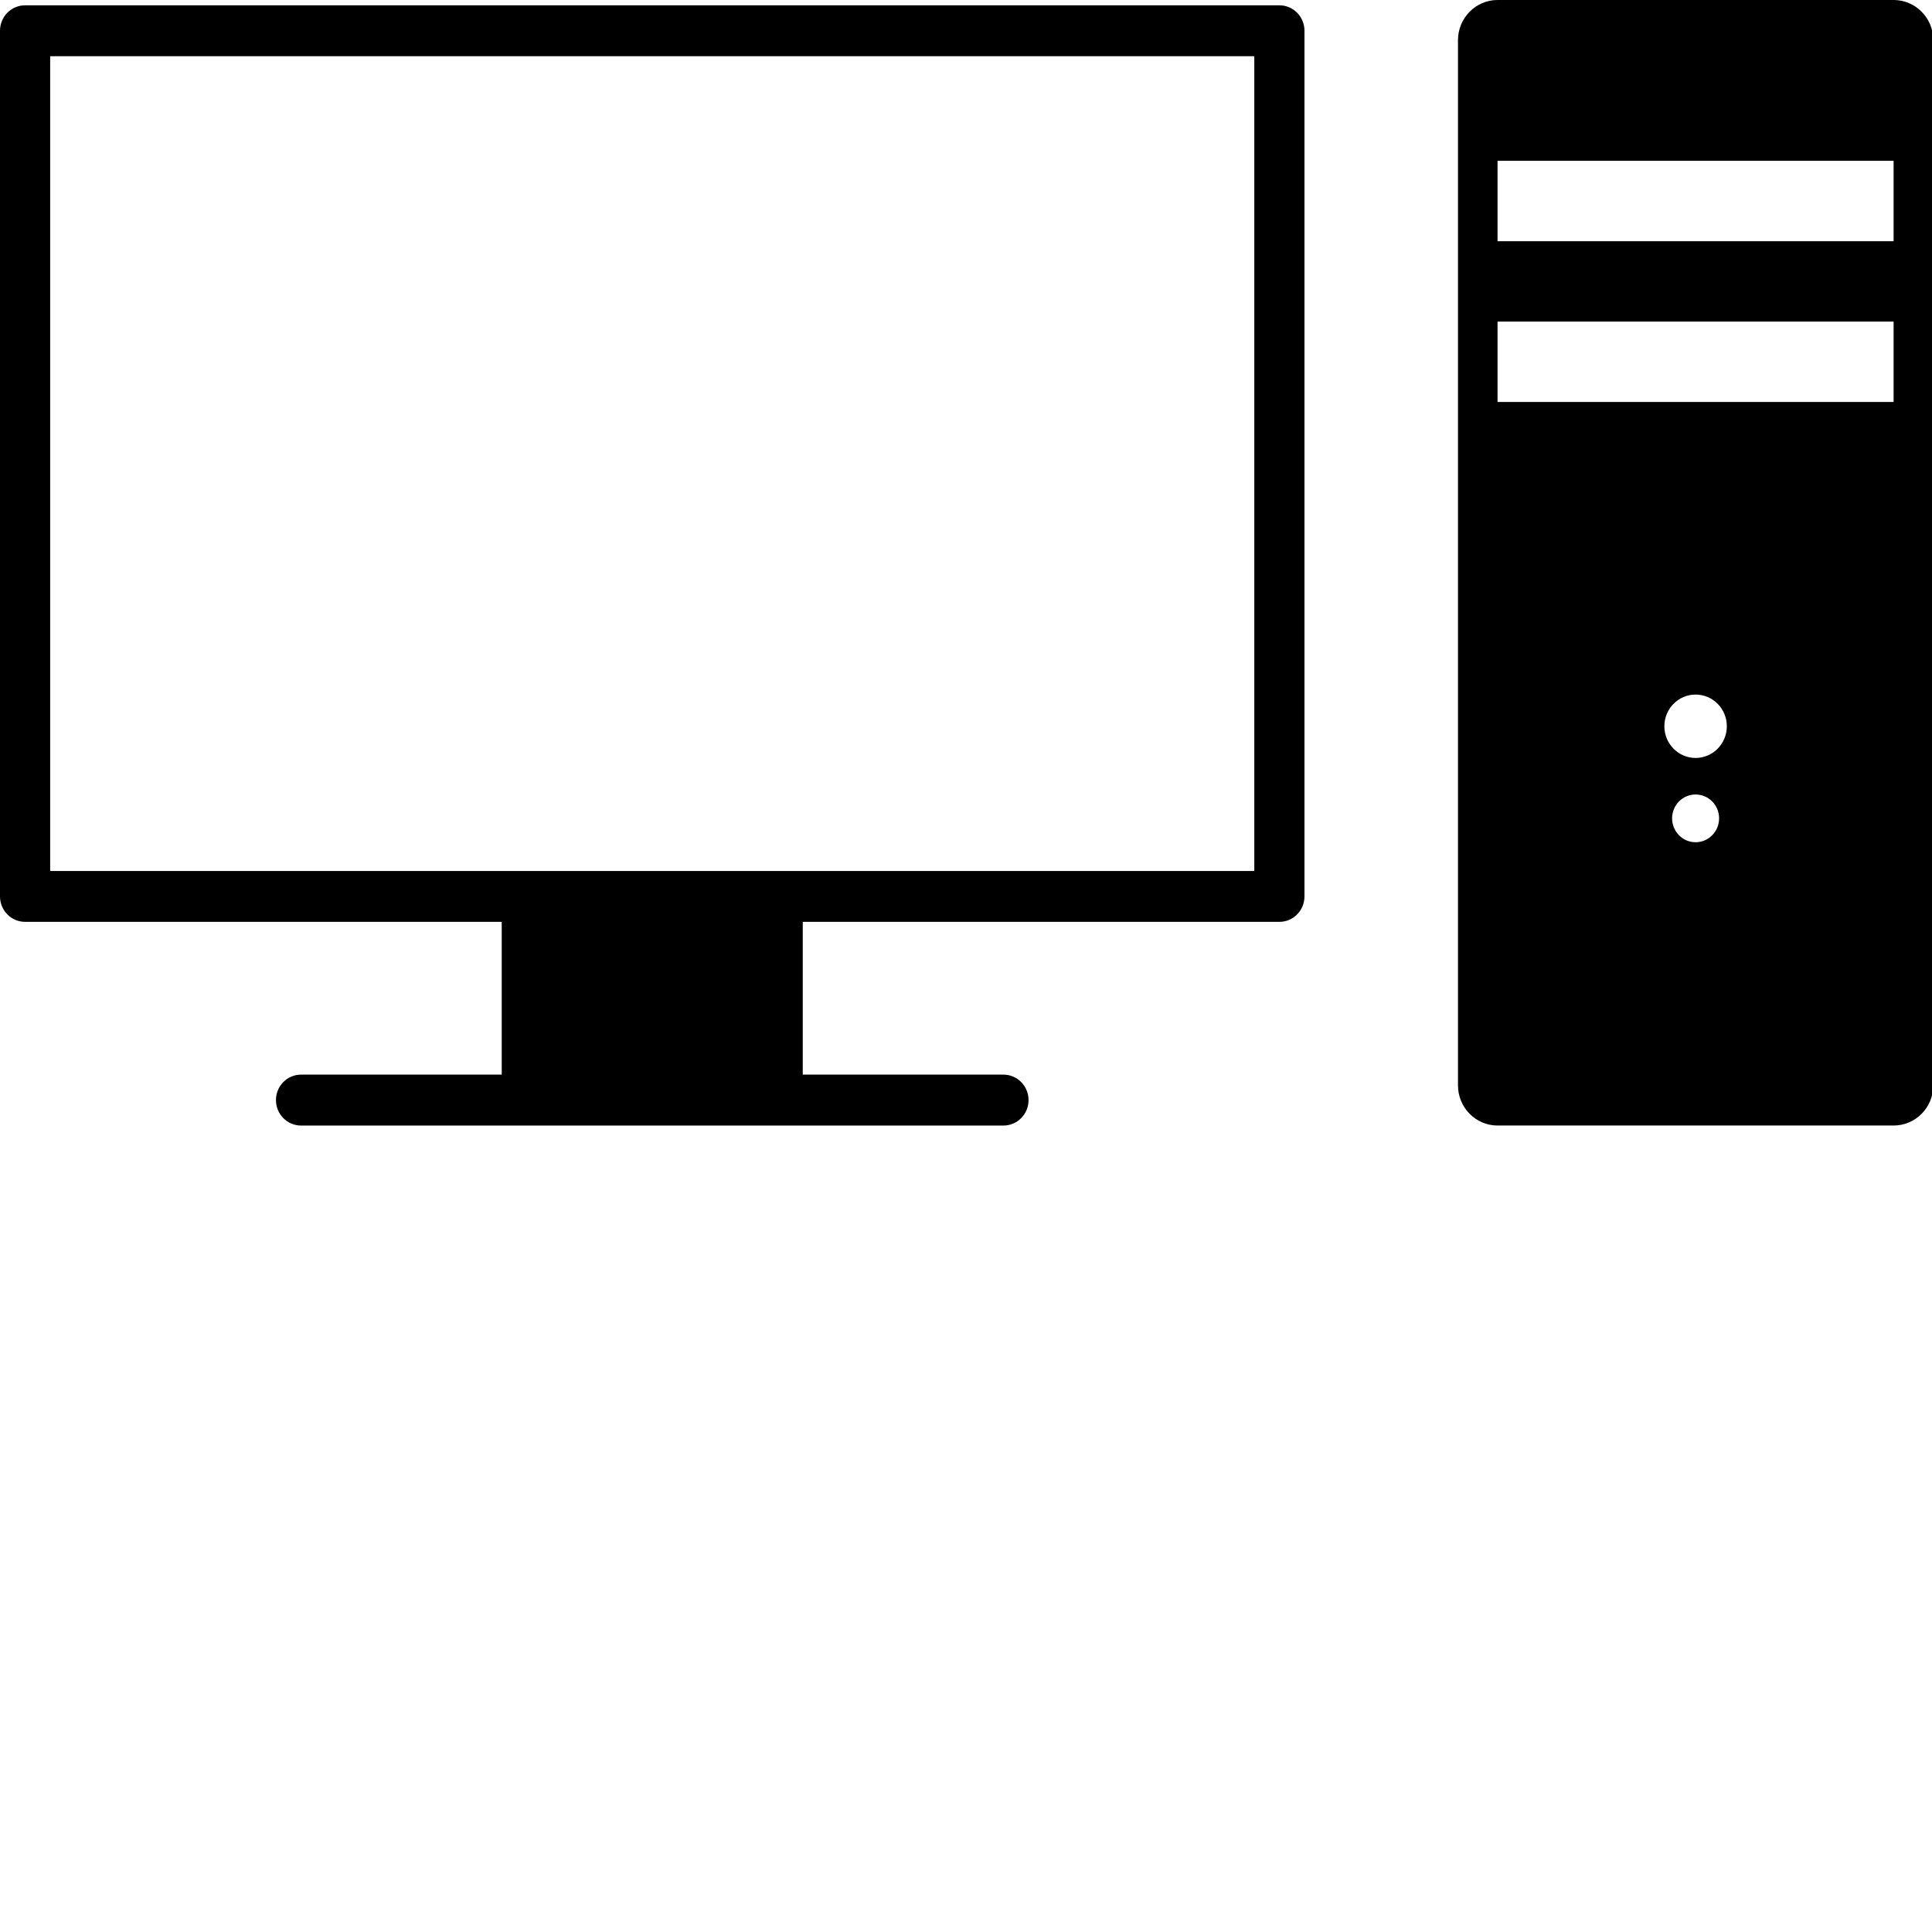
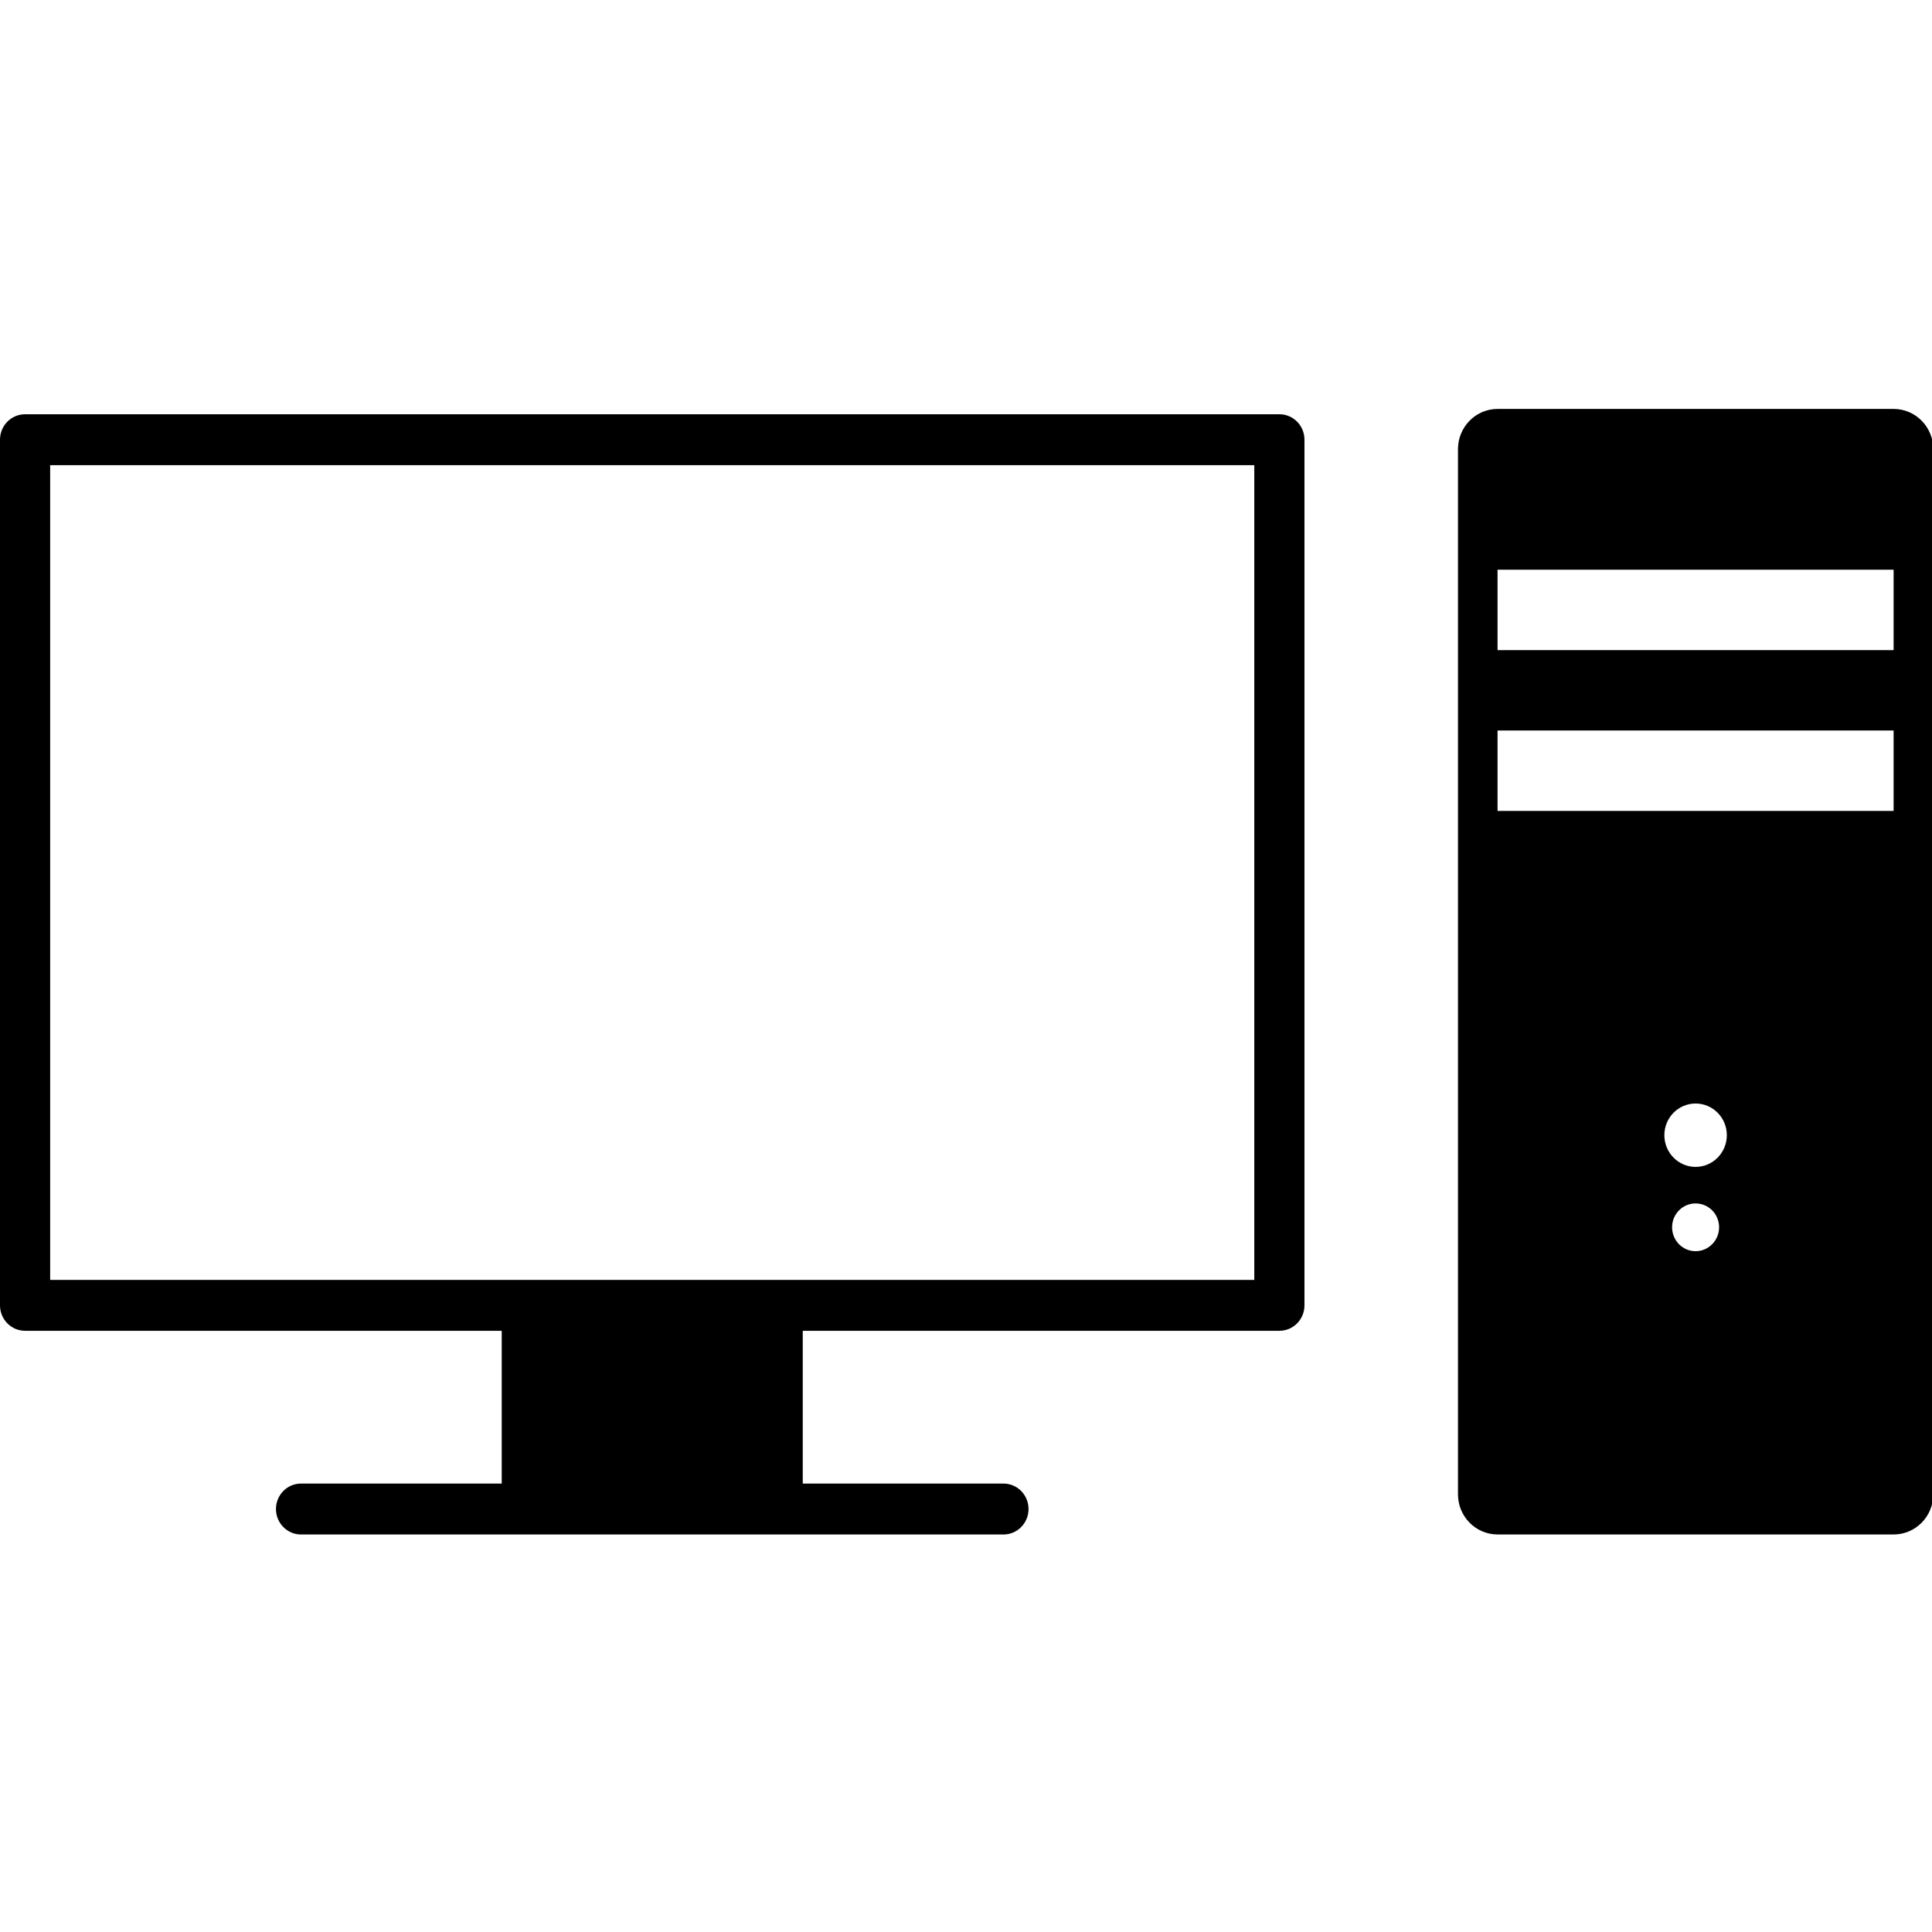
<svg xmlns="http://www.w3.org/2000/svg" enable-background="new 0 0 141.732 141.732" height="141.732px" id="Livello_1" version="1.1" viewBox="0 0 141.732 141.732" width="141.732px" xml:space="preserve">
  <g id="Livello_11">
-     <path d="M92.015,63.895H3.68V4.124h88.335V63.895z M95.696,65.76L95.696,65.76V2.258c0-1.036-0.823-1.868-1.839-1.868H1.84   C0.824,0.391,0,1.223,0,2.258V65.76c0,1.033,0.825,1.867,1.84,1.867h34.967v11.208H22.084c-1.017,0-1.839,0.834-1.839,1.868   c0,1.031,0.824,1.868,1.839,1.868h0.001h51.528c1.017,0,1.841-0.837,1.841-1.868c0-1.034-0.825-1.868-1.841-1.868H58.89V67.627   h34.968C94.875,67.627,95.696,66.792,95.696,65.76 M138.915,29.489H109.86v-5.898h29.055V29.489z M138.915,17.695H109.86v-5.9   h29.055V17.695z M122.098,53.278c0-1.286,1.027-2.324,2.29-2.324c1.265,0,2.293,1.038,2.293,2.324c0,1.285-1.028,2.326-2.293,2.326   C123.126,55.604,122.098,54.562,122.098,53.278 M122.665,60.033c0-0.966,0.771-1.749,1.723-1.749c0.953,0,1.725,0.782,1.725,1.749   c0,0.968-0.772,1.754-1.725,1.754C123.436,61.786,122.665,61.001,122.665,60.033 M141.825,79.621V2.948   c0-1.628-1.302-2.949-2.908-2.949h-29.054c-1.604,0-2.905,1.324-2.905,2.949v76.672c0,1.63,1.301,2.949,2.905,2.949h29.054   C140.522,82.57,141.825,81.251,141.825,79.621" />
+     <path id="svg_1" d="m92.015,93.895l-88.335,0l0,-59.771l88.335,0l0,59.771zm3.681,1.865l0,0l0,-63.502c0,-1.036 -0.823,-1.868 -1.839,-1.868l-92.017,0c-1.016,0.001 -1.84,0.833 -1.84,1.868l0,63.502c0,1.033 0.825,1.867 1.84,1.867l34.967,0l0,11.208l-14.723,0c-1.017,0 -1.839,0.834 -1.839,1.868c0,1.031 0.824,1.868 1.839,1.868l0.001,0l51.528,0c1.017,0 1.841,-0.837 1.841,-1.868c0,-1.034 -0.825,-1.868 -1.841,-1.868l-14.723,0l0,-11.208l34.968,0c1.017,0 1.838,-0.835 1.838,-1.867m43.219,-36.271l-29.055,0l0,-5.898l29.055,0l0,5.898zm0,-11.794l-29.055,0l0,-5.9l29.055,0l0,5.9zm-16.817,35.583c0,-1.286 1.027,-2.324 2.29,-2.324c1.265,0 2.293,1.038 2.293,2.324c0,1.285 -1.028,2.326 -2.293,2.326c-1.262,0 -2.29,-1.042 -2.29,-2.326m0.567,6.755c0,-0.966 0.771,-1.749 1.723,-1.749c0.953,0 1.725,0.782 1.725,1.749c0,0.968 -0.772,1.754 -1.725,1.754c-0.952,-0.001 -1.723,-0.786 -1.723,-1.754m19.16,19.588l0,-76.673c0,-1.628 -1.302,-2.949 -2.908,-2.949l-29.054,0c-1.604,0 -2.905,1.324 -2.905,2.949l0,76.672c0,1.63 1.301,2.949 2.905,2.949l29.054,0c1.605,0.001 2.908,-1.318 2.908,-2.948" />
  </g>
  <g id="Livello_1_1_" />
</svg>
